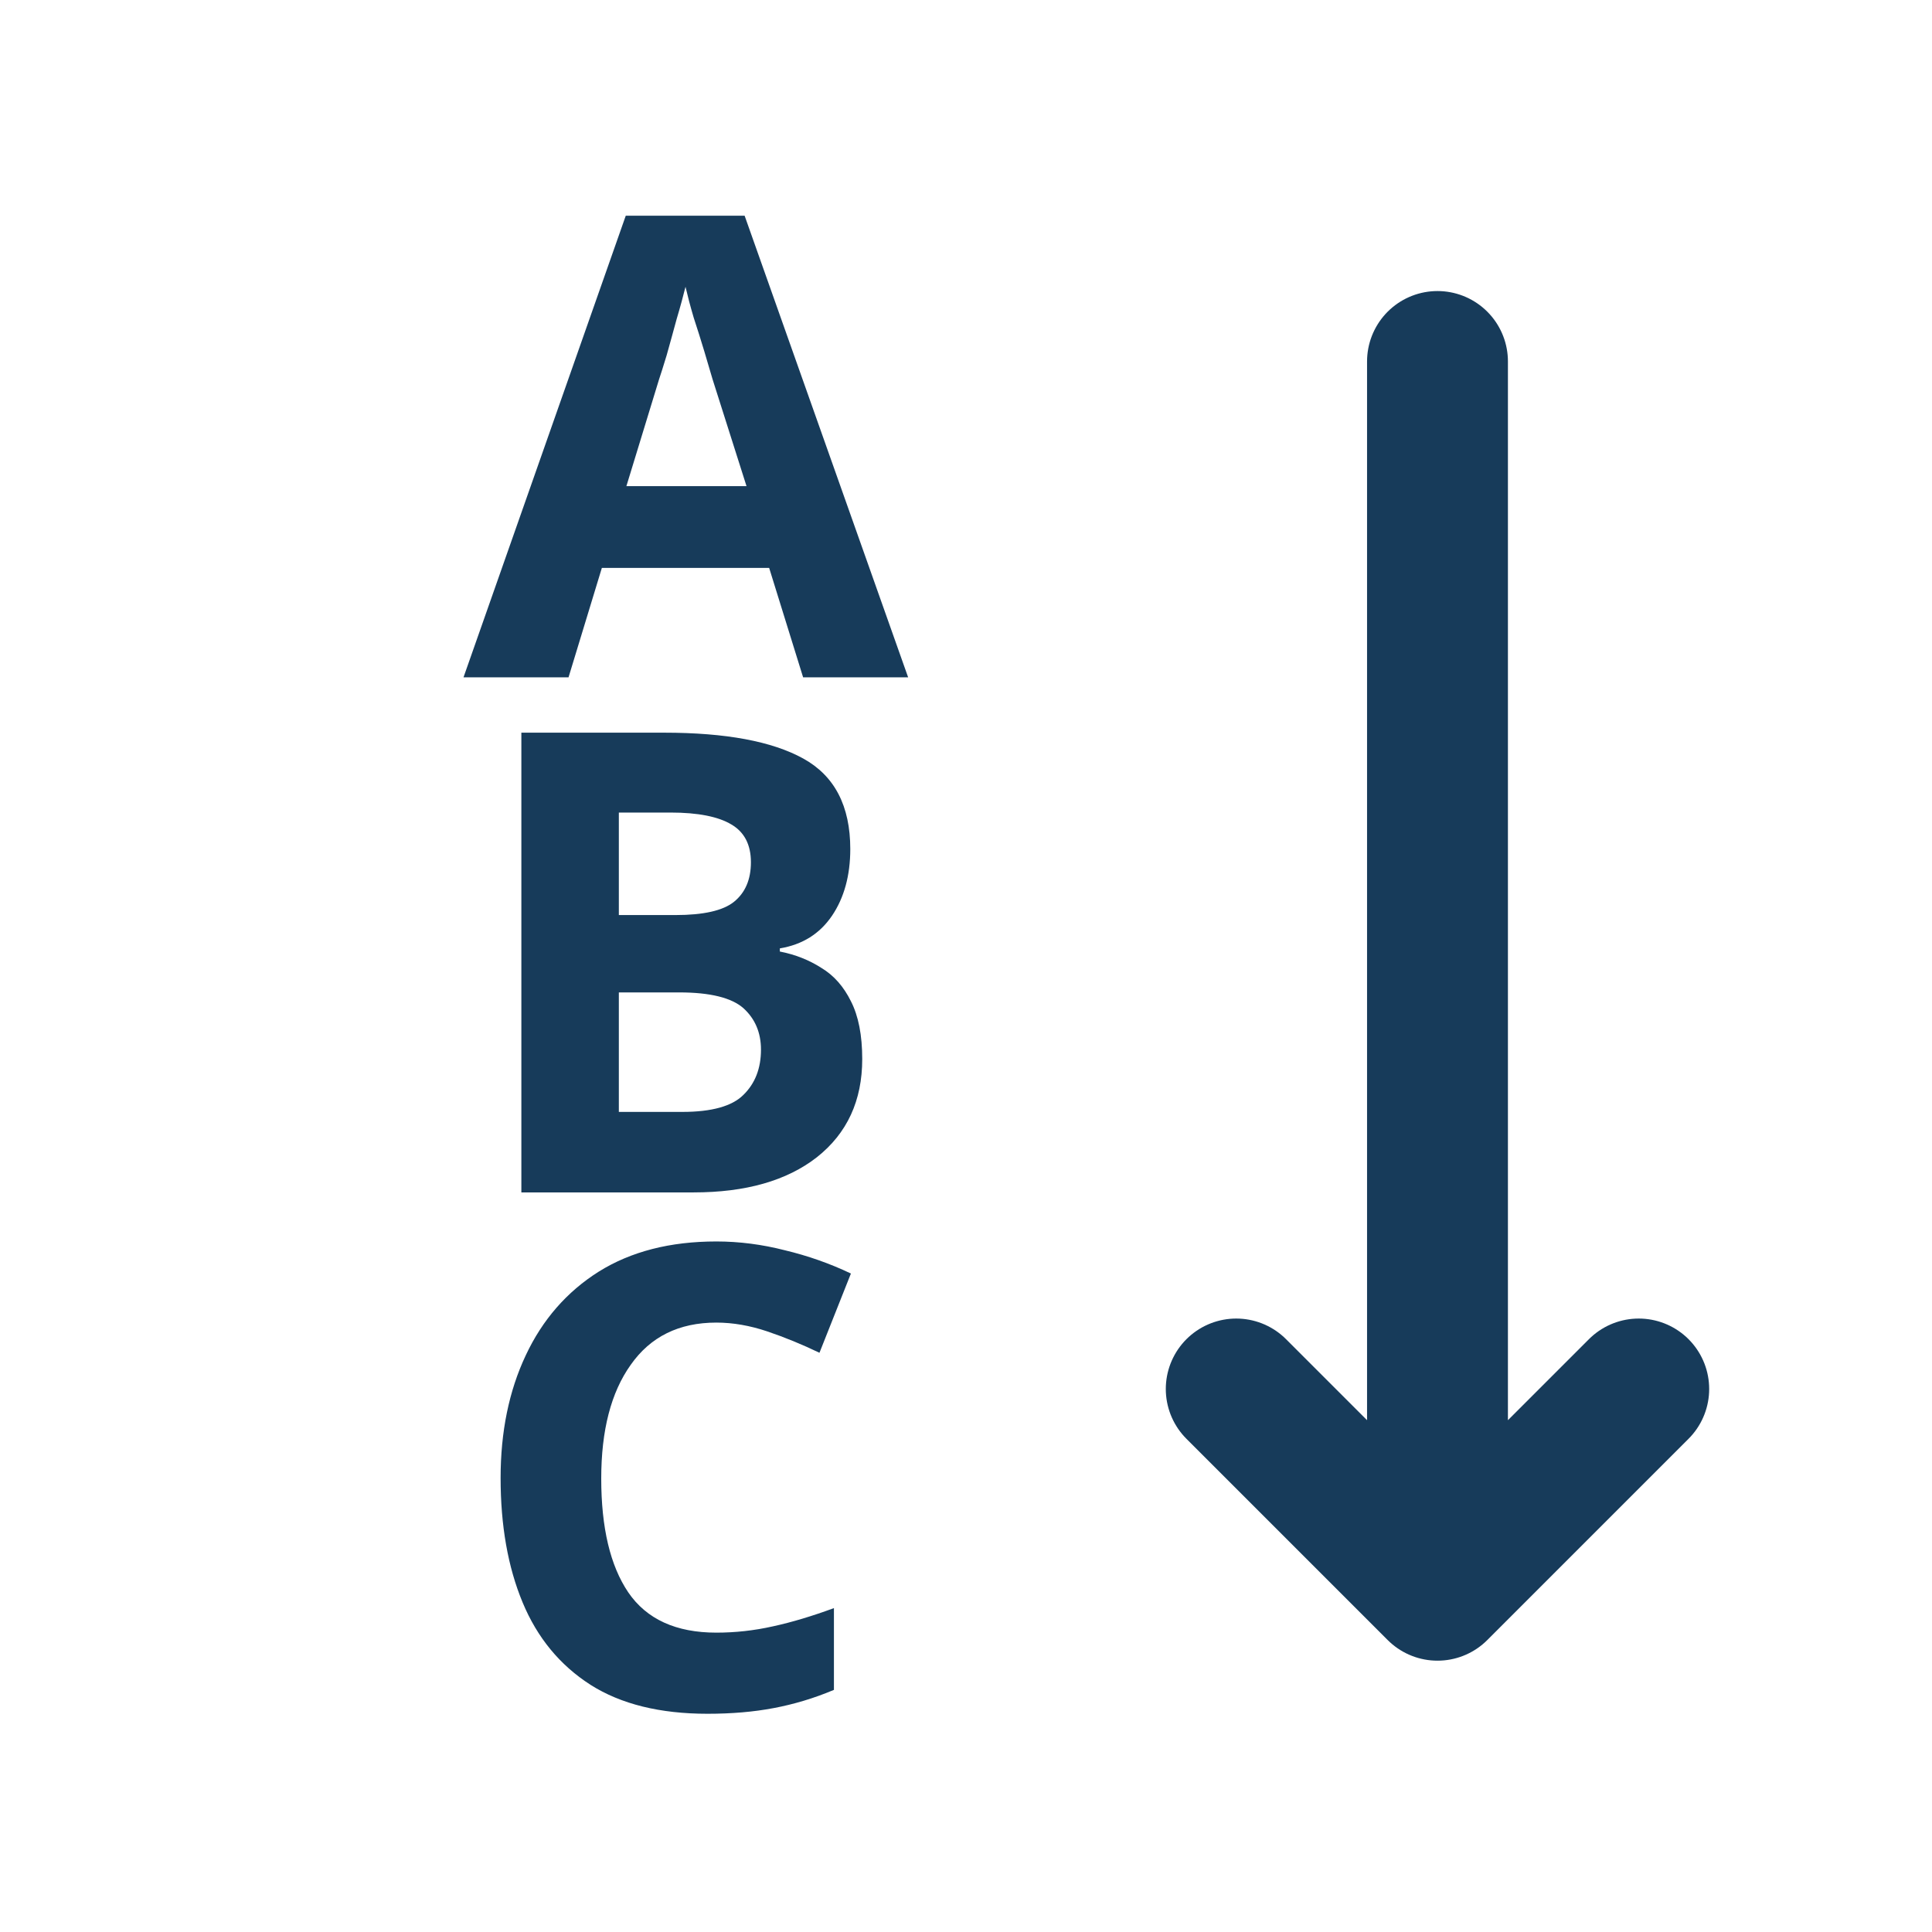
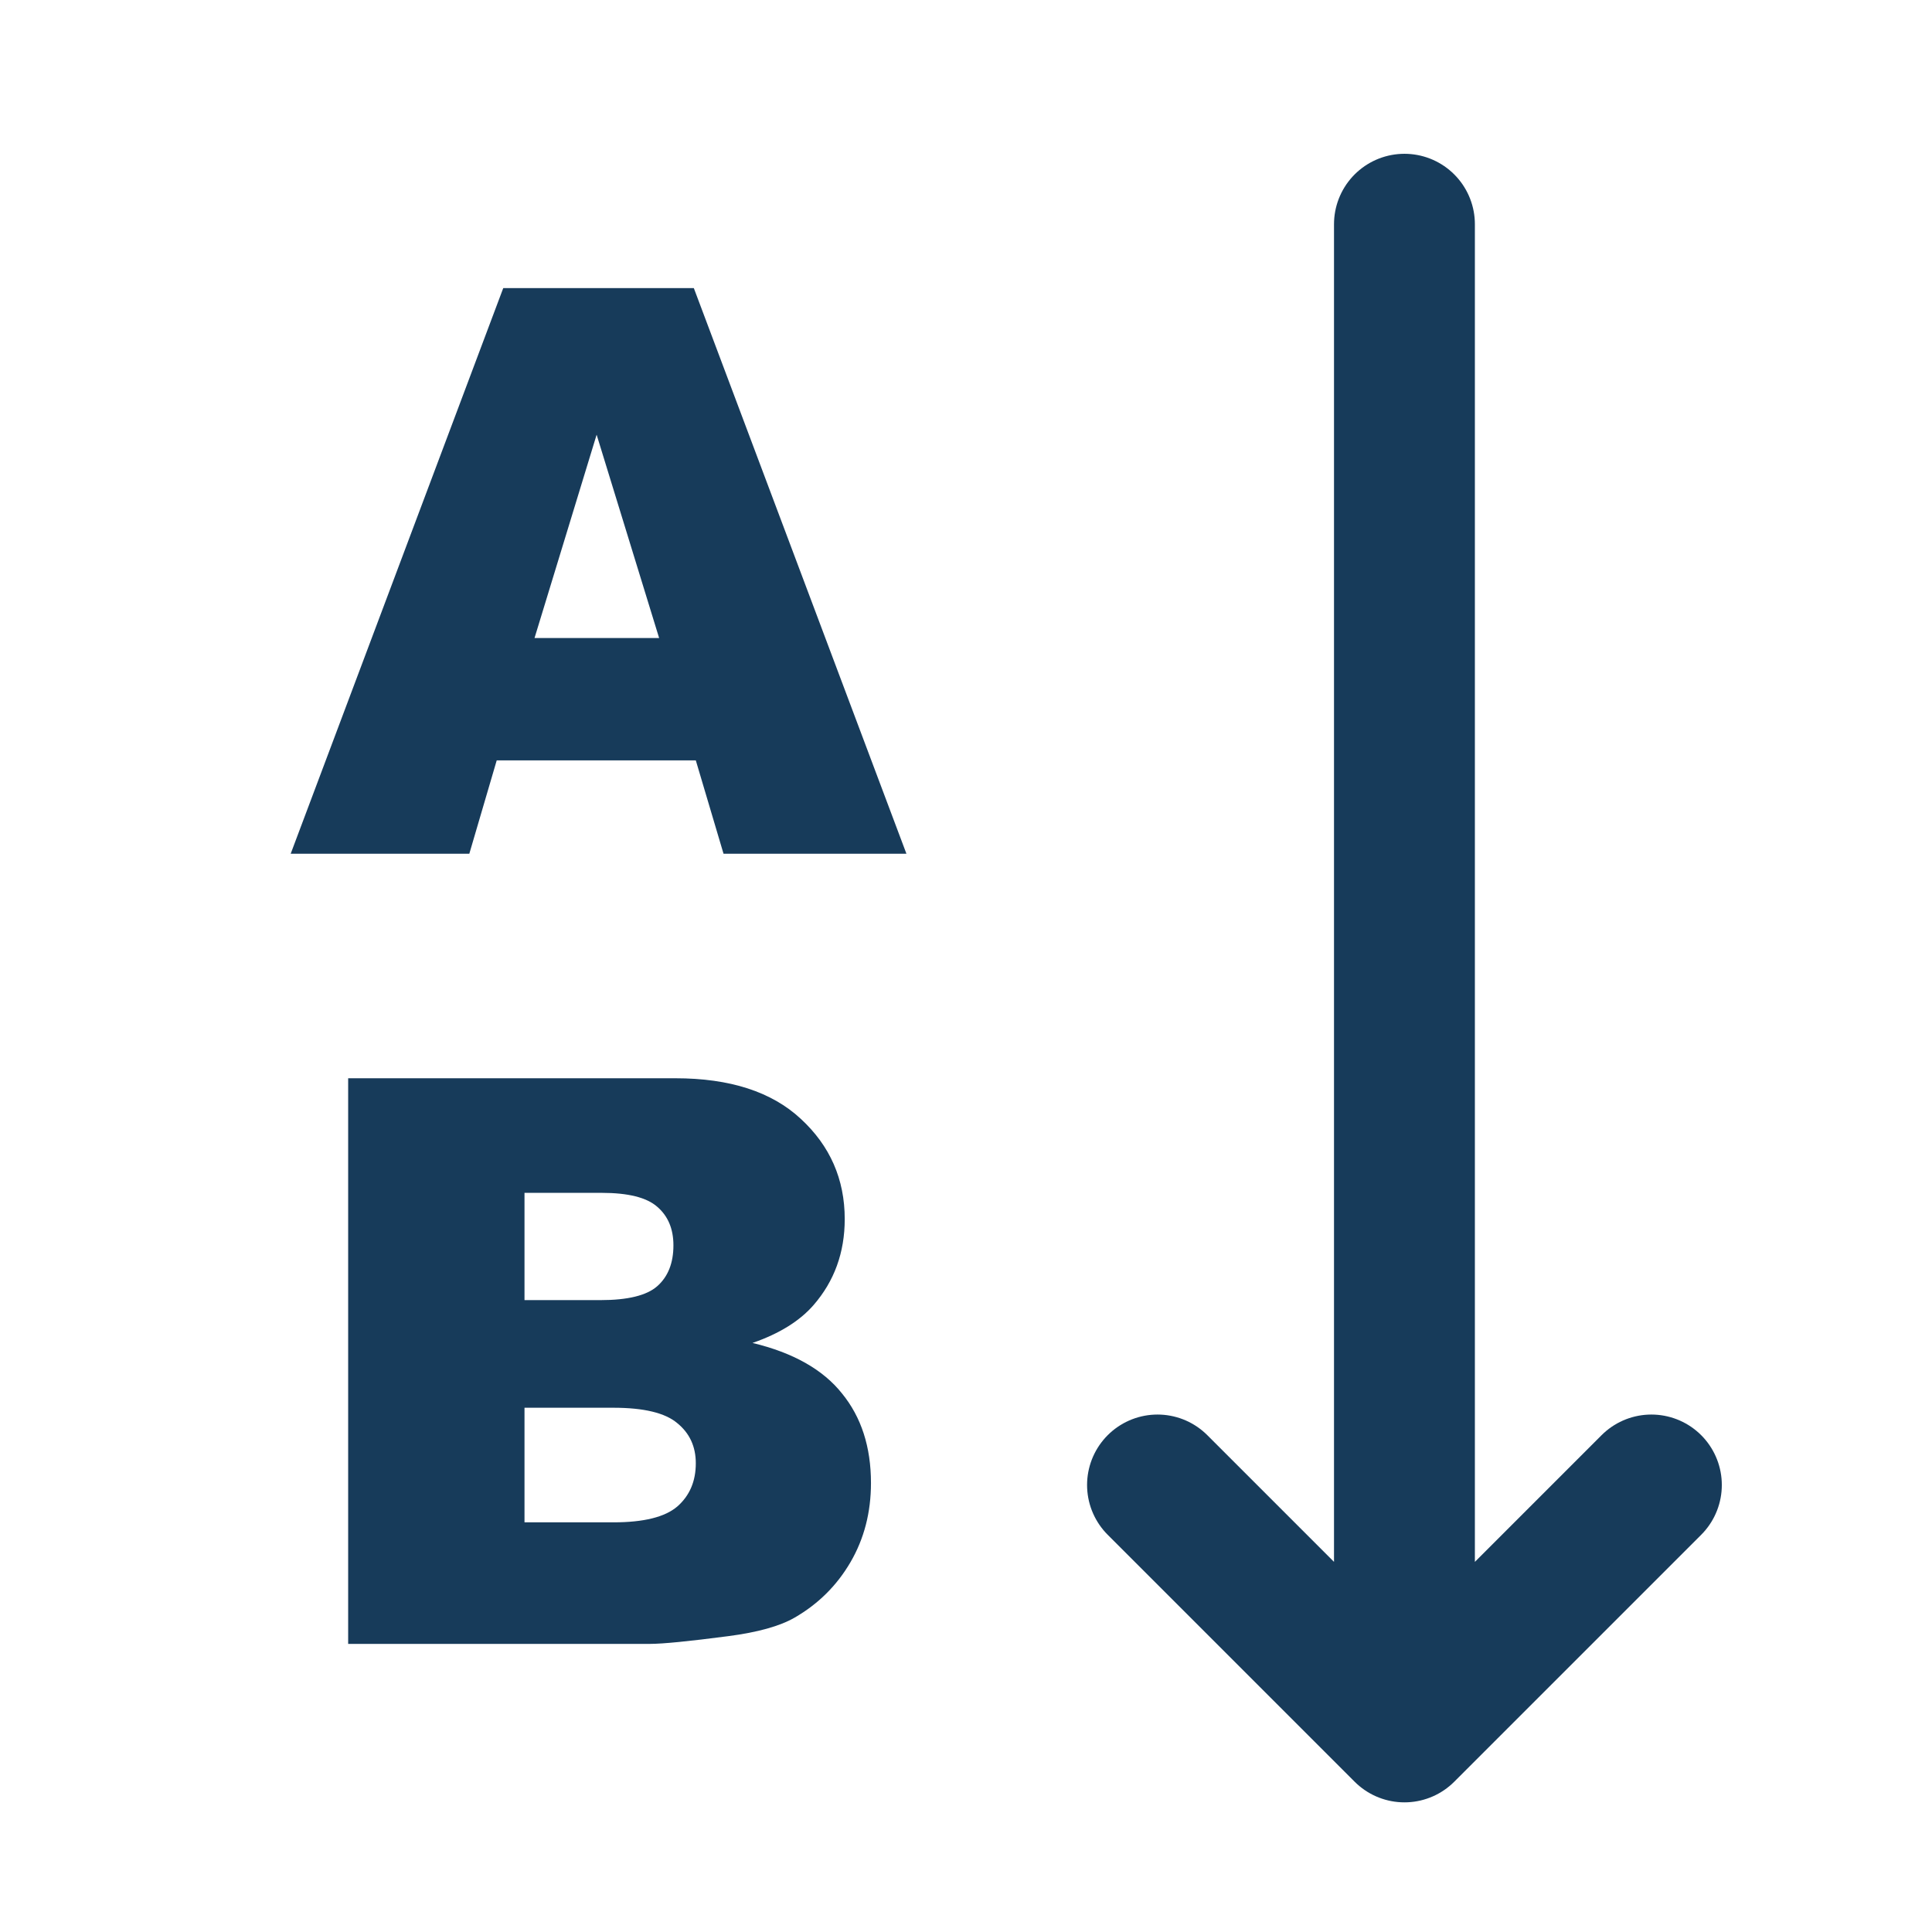
<svg xmlns="http://www.w3.org/2000/svg" viewBox="0 0 48 48" fill="none" version="1.1" id="svg2">
  <defs id="defs2" />
-   <path d="M 35.714,8.981 V 39.509 m 0,0 -5,-5 m 5,5 5,-5" stroke="#5b7489" stroke-width="3.5" stroke-linecap="round" stroke-linejoin="round" id="path2" style="stroke:#173b5a;stroke-opacity:1" />
-   <text xml:space="preserve" style="font-style:normal;font-variant:normal;font-weight:900;font-stretch:normal;font-size:16px;line-height:0.8;font-family:'Arial Black';-inkscape-font-specification:'Arial Black,  Heavy';letter-spacing:-1px;word-spacing:0px;writing-mode:lr-tb;direction:ltr;fill:#173b5a;stroke:none;stroke-width:23.582;stroke-linecap:round;stroke-linejoin:round;stroke-opacity:0.658;paint-order:markers fill stroke" x="11.516" y="16.825" id="text2">
-     <tspan id="tspan2" x="11.516" y="16.825">A</tspan>
-     <tspan x="11.516" y="29.625" id="tspan3">B</tspan>
-     <tspan x="11.516" y="42.425" id="tspan4">C</tspan>
-   </text>
+   <path d="m 17.287,18.891 h -4.946 l -0.681,2.32 H 7.222 L 12.503,7.158 h 4.735 l 5.282,14.053 h -4.544 z m -0.911,-3.039 -1.553,-5.052 -1.543,5.052 z" id="path1" style="font-weight:900;font-size:19.632px;line-height:1;font-family:'Arial Black';-inkscape-font-specification:'Arial Black,  Heavy';letter-spacing:-1.227px;word-spacing:0px;fill:#173b5a;stroke-width:23.582;stroke-linecap:round;stroke-linejoin:round;stroke-opacity:0.658;paint-order:markers fill stroke" />
+   <path d="m 8.65,26.789 h 8.129 q 2.032,0 3.115,1.007 1.093,1.007 1.093,2.492 0,1.246 -0.776,2.138 -0.518,0.594 -1.515,0.939 1.515,0.364 2.224,1.256 0.719,0.882 0.719,2.224 0,1.093 -0.508,1.965 -0.508,0.872 -1.39,1.38 -0.546,0.316 -1.649,0.46 -1.467,0.192 -1.946,0.192 H 8.65 Z m 4.381,5.512 h 1.888 q 1.016,0 1.409,-0.345 0.403,-0.355 0.403,-1.016 0,-0.613 -0.403,-0.959 -0.393,-0.345 -1.38,-0.345 h -1.917 z m 0,5.521 h 2.214 q 1.122,0 1.582,-0.393 0.46,-0.403 0.46,-1.074 0,-0.623 -0.46,-0.997 -0.451,-0.383 -1.591,-0.383 h -2.205 z" id="path3" style="font-weight:900;font-size:19.632px;line-height:1;font-family:'Arial Black';-inkscape-font-specification:'Arial Black,  Heavy';letter-spacing:-1.227px;word-spacing:0px;fill:#173b5a;stroke-width:23.582;stroke-linecap:round;stroke-linejoin:round;stroke-opacity:0.658;paint-order:markers fill stroke" />
+   <path d="M 34.893,5.571 V 43.029 m 0,0 -6.135,-6.135 m 6.135,6.135 6.135,-6.135" stroke="#5b7489" stroke-width="3.5" stroke-linecap="round" stroke-linejoin="round" id="path2" style="stroke:#173b5a;stroke-opacity:1" />
</svg>
